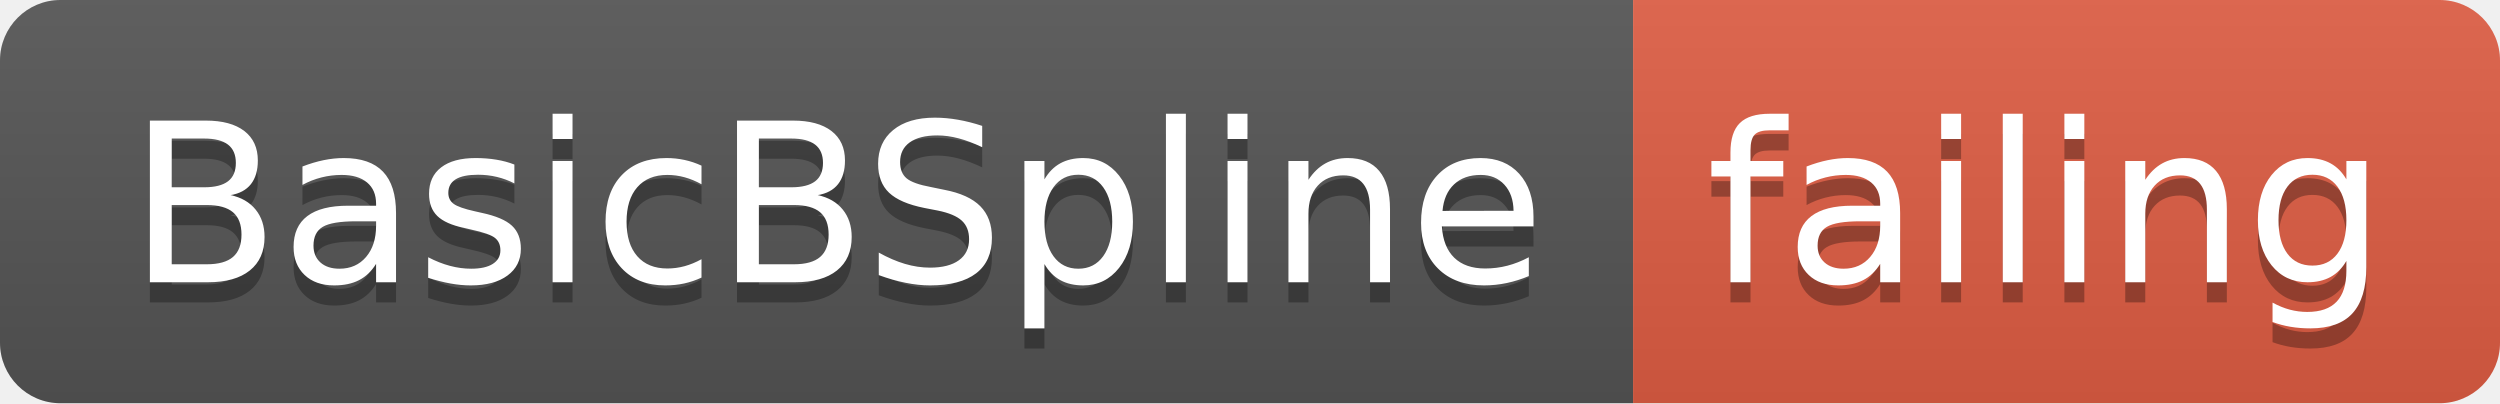
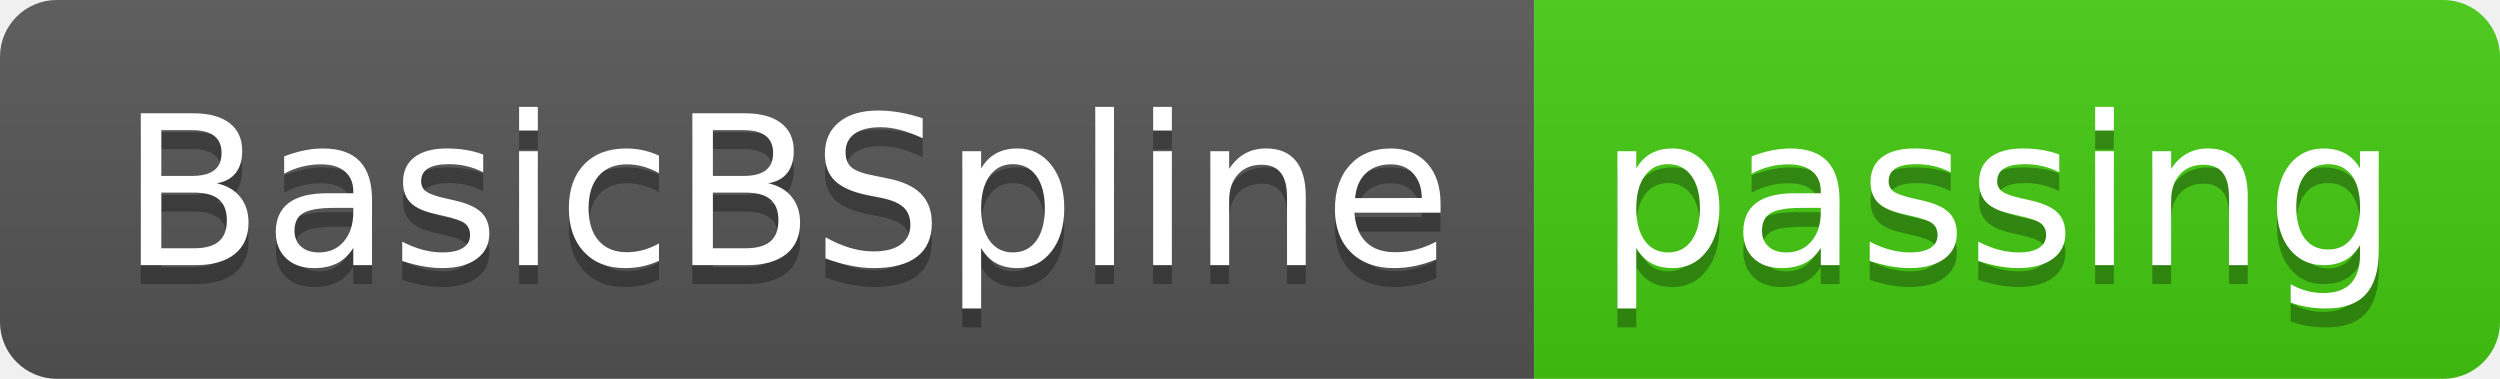
- <svg xmlns="http://www.w3.org/2000/svg" width="124" height="20">
+ <svg xmlns="http://www.w3.org/2000/svg" width="132" height="20">
  <linearGradient id="smooth" x2="0" y2="100%">
    <stop offset="0" stop-color="#bbb" stop-opacity=".1" />
    <stop offset="1" stop-opacity=".1" />
  </linearGradient>
  <clipPath id="round">
-     <rect width="124" height="20" rx="3" fill="#fff" />
+     <rect width="132" height="20" rx="3" fill="#fff" />
  </clipPath>
  <g clip-path="url(#round)">
    <rect width="81" height="20" fill="#555" />
-     <rect x="81" width="43" height="20" fill="#e05d44" />
-     <rect width="124" height="20" fill="url(#smooth)" />
+     <rect x="81" width="51" height="20" fill="#4c1" />
+     <rect width="132" height="20" fill="url(#smooth)" />
  </g>
  <g fill="#fff" text-anchor="middle" font-family="DejaVu Sans,Verdana,Geneva,sans-serif" font-size="110">
    <text x="415" y="150" fill="#010101" fill-opacity=".3" transform="scale(0.1)" textLength="710" lengthAdjust="spacing">BasicBSpline</text>
    <text x="415" y="140" transform="scale(0.1)" textLength="710" lengthAdjust="spacing">BasicBSpline</text>
-     <text x="1015" y="150" fill="#010101" fill-opacity=".3" transform="scale(0.1)" textLength="330" lengthAdjust="spacing">failing</text>
-     <text x="1015" y="140" transform="scale(0.1)" textLength="330" lengthAdjust="spacing">failing</text>
+     <text x="1055" y="150" fill="#010101" fill-opacity=".3" transform="scale(0.1)" textLength="410" lengthAdjust="spacing">passing</text>
+     <text x="1055" y="140" transform="scale(0.1)" textLength="410" lengthAdjust="spacing">passing</text>
  </g>
</svg>
